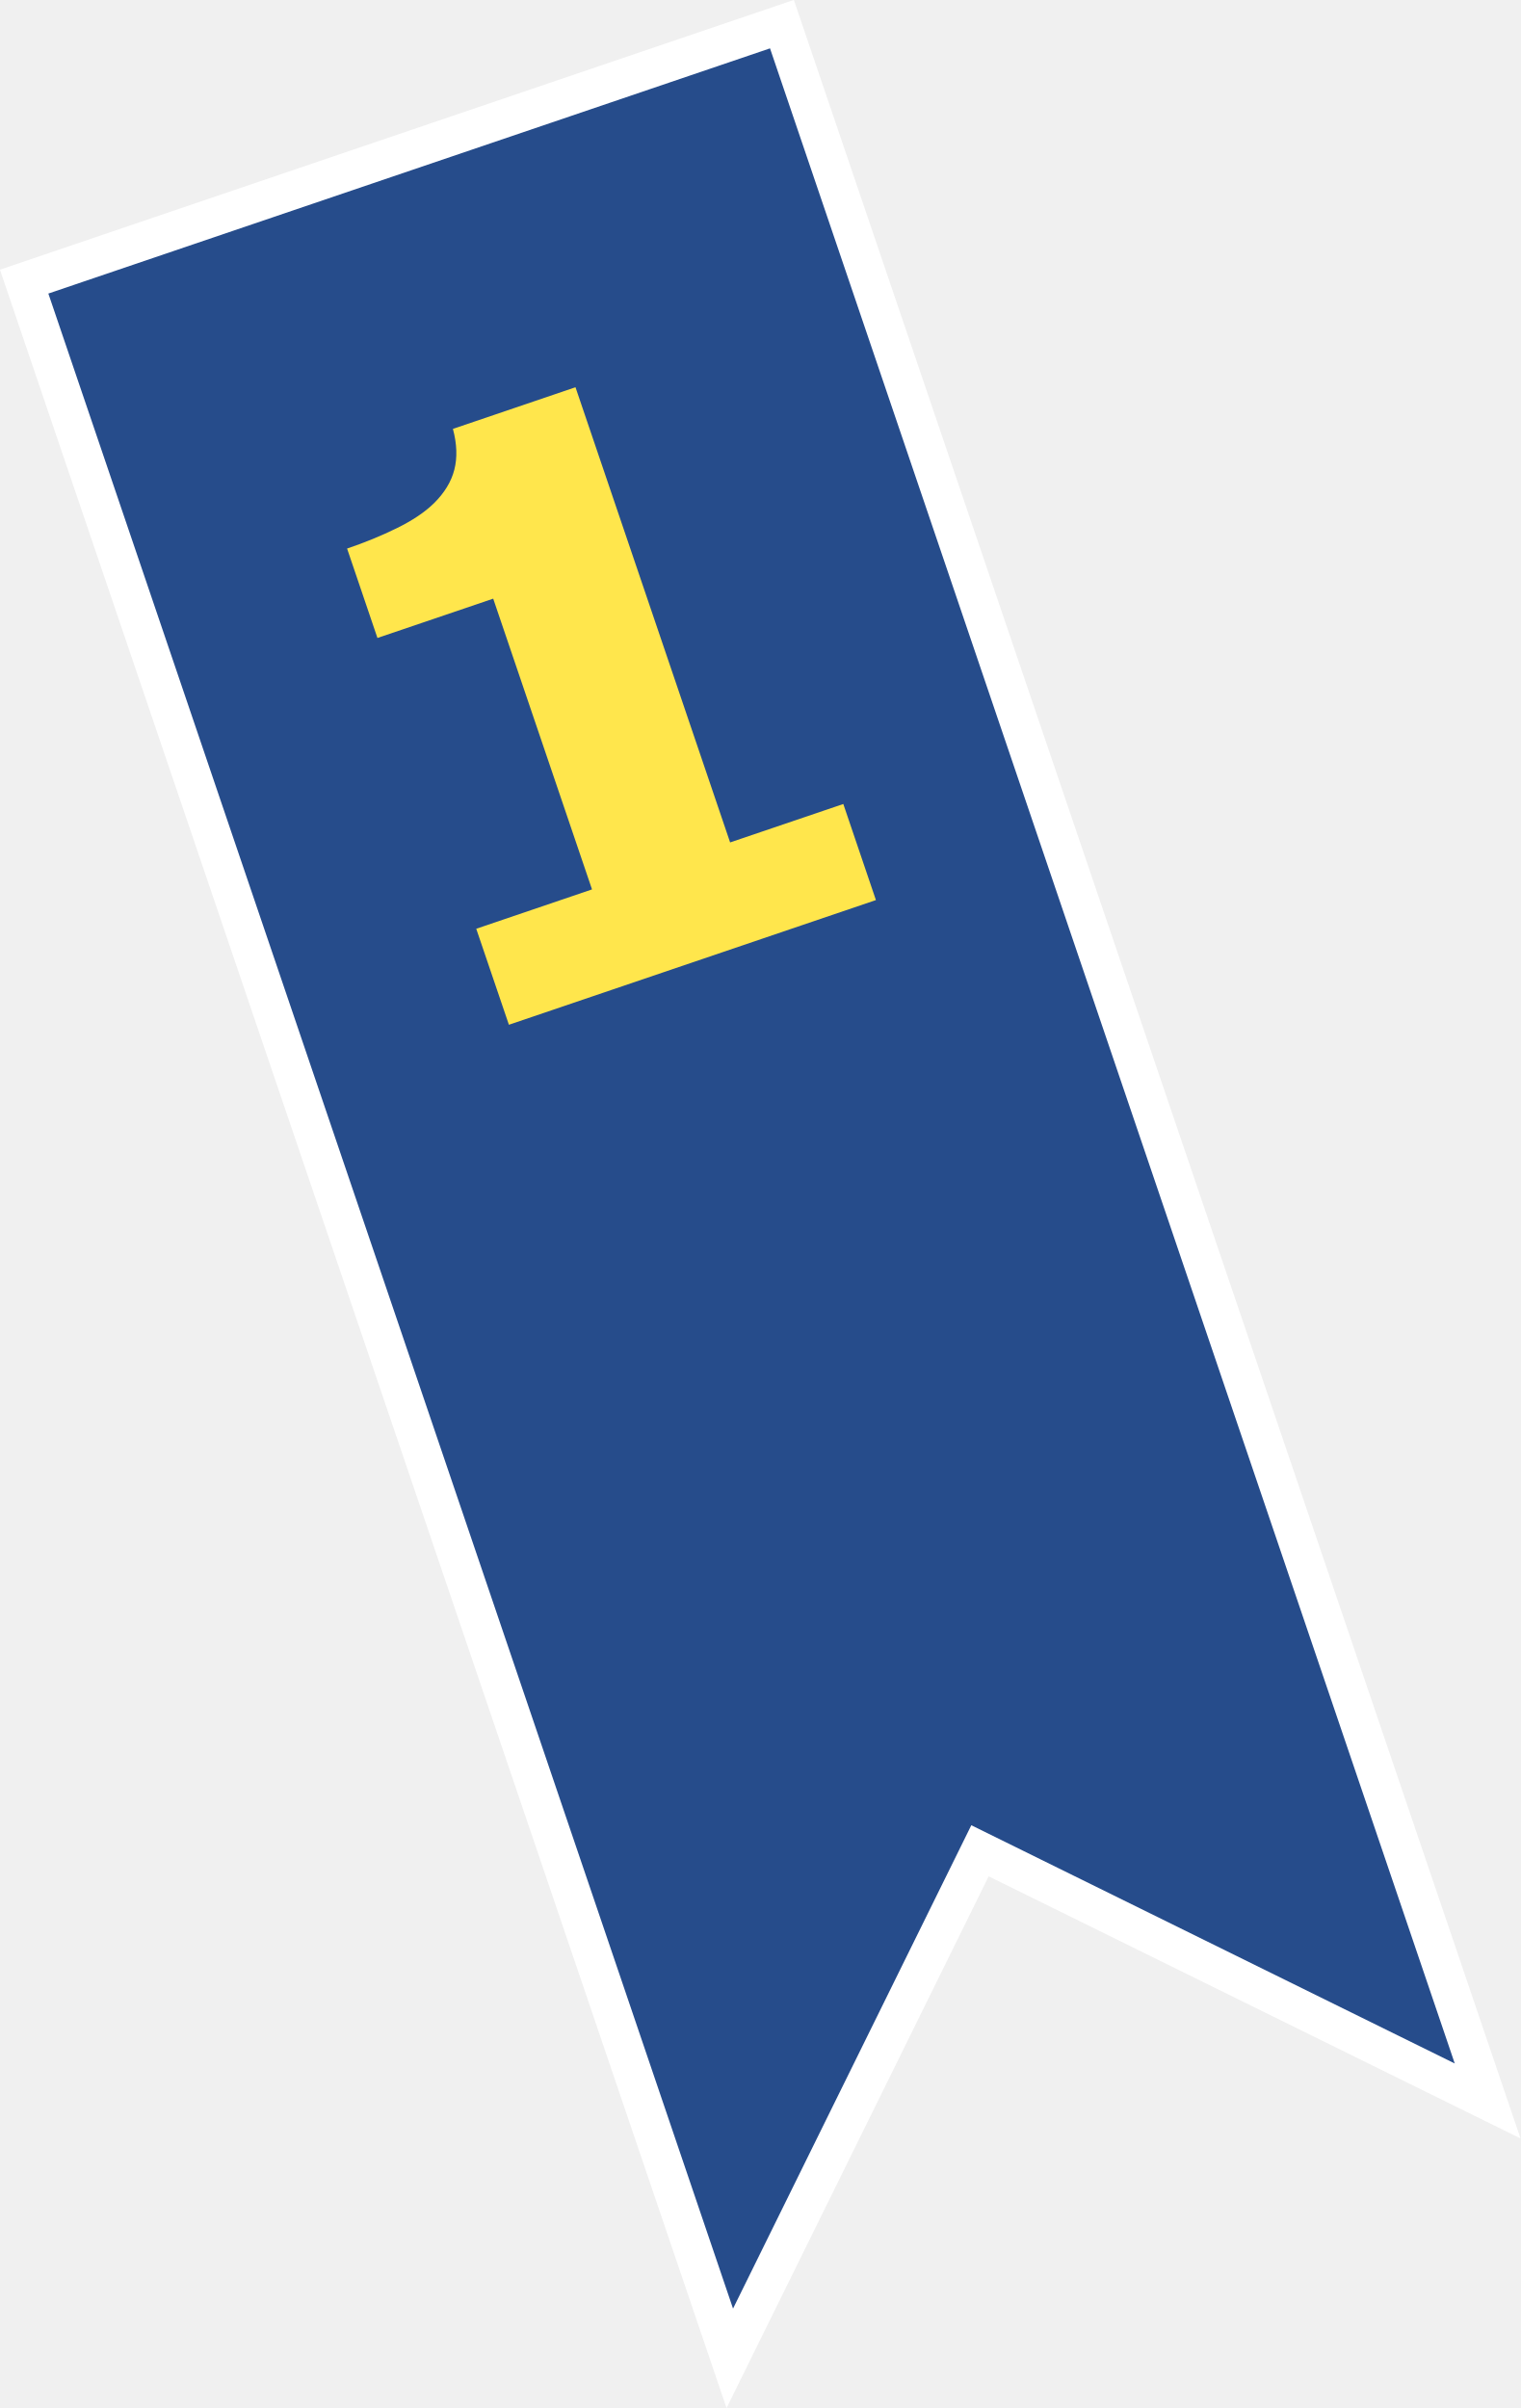
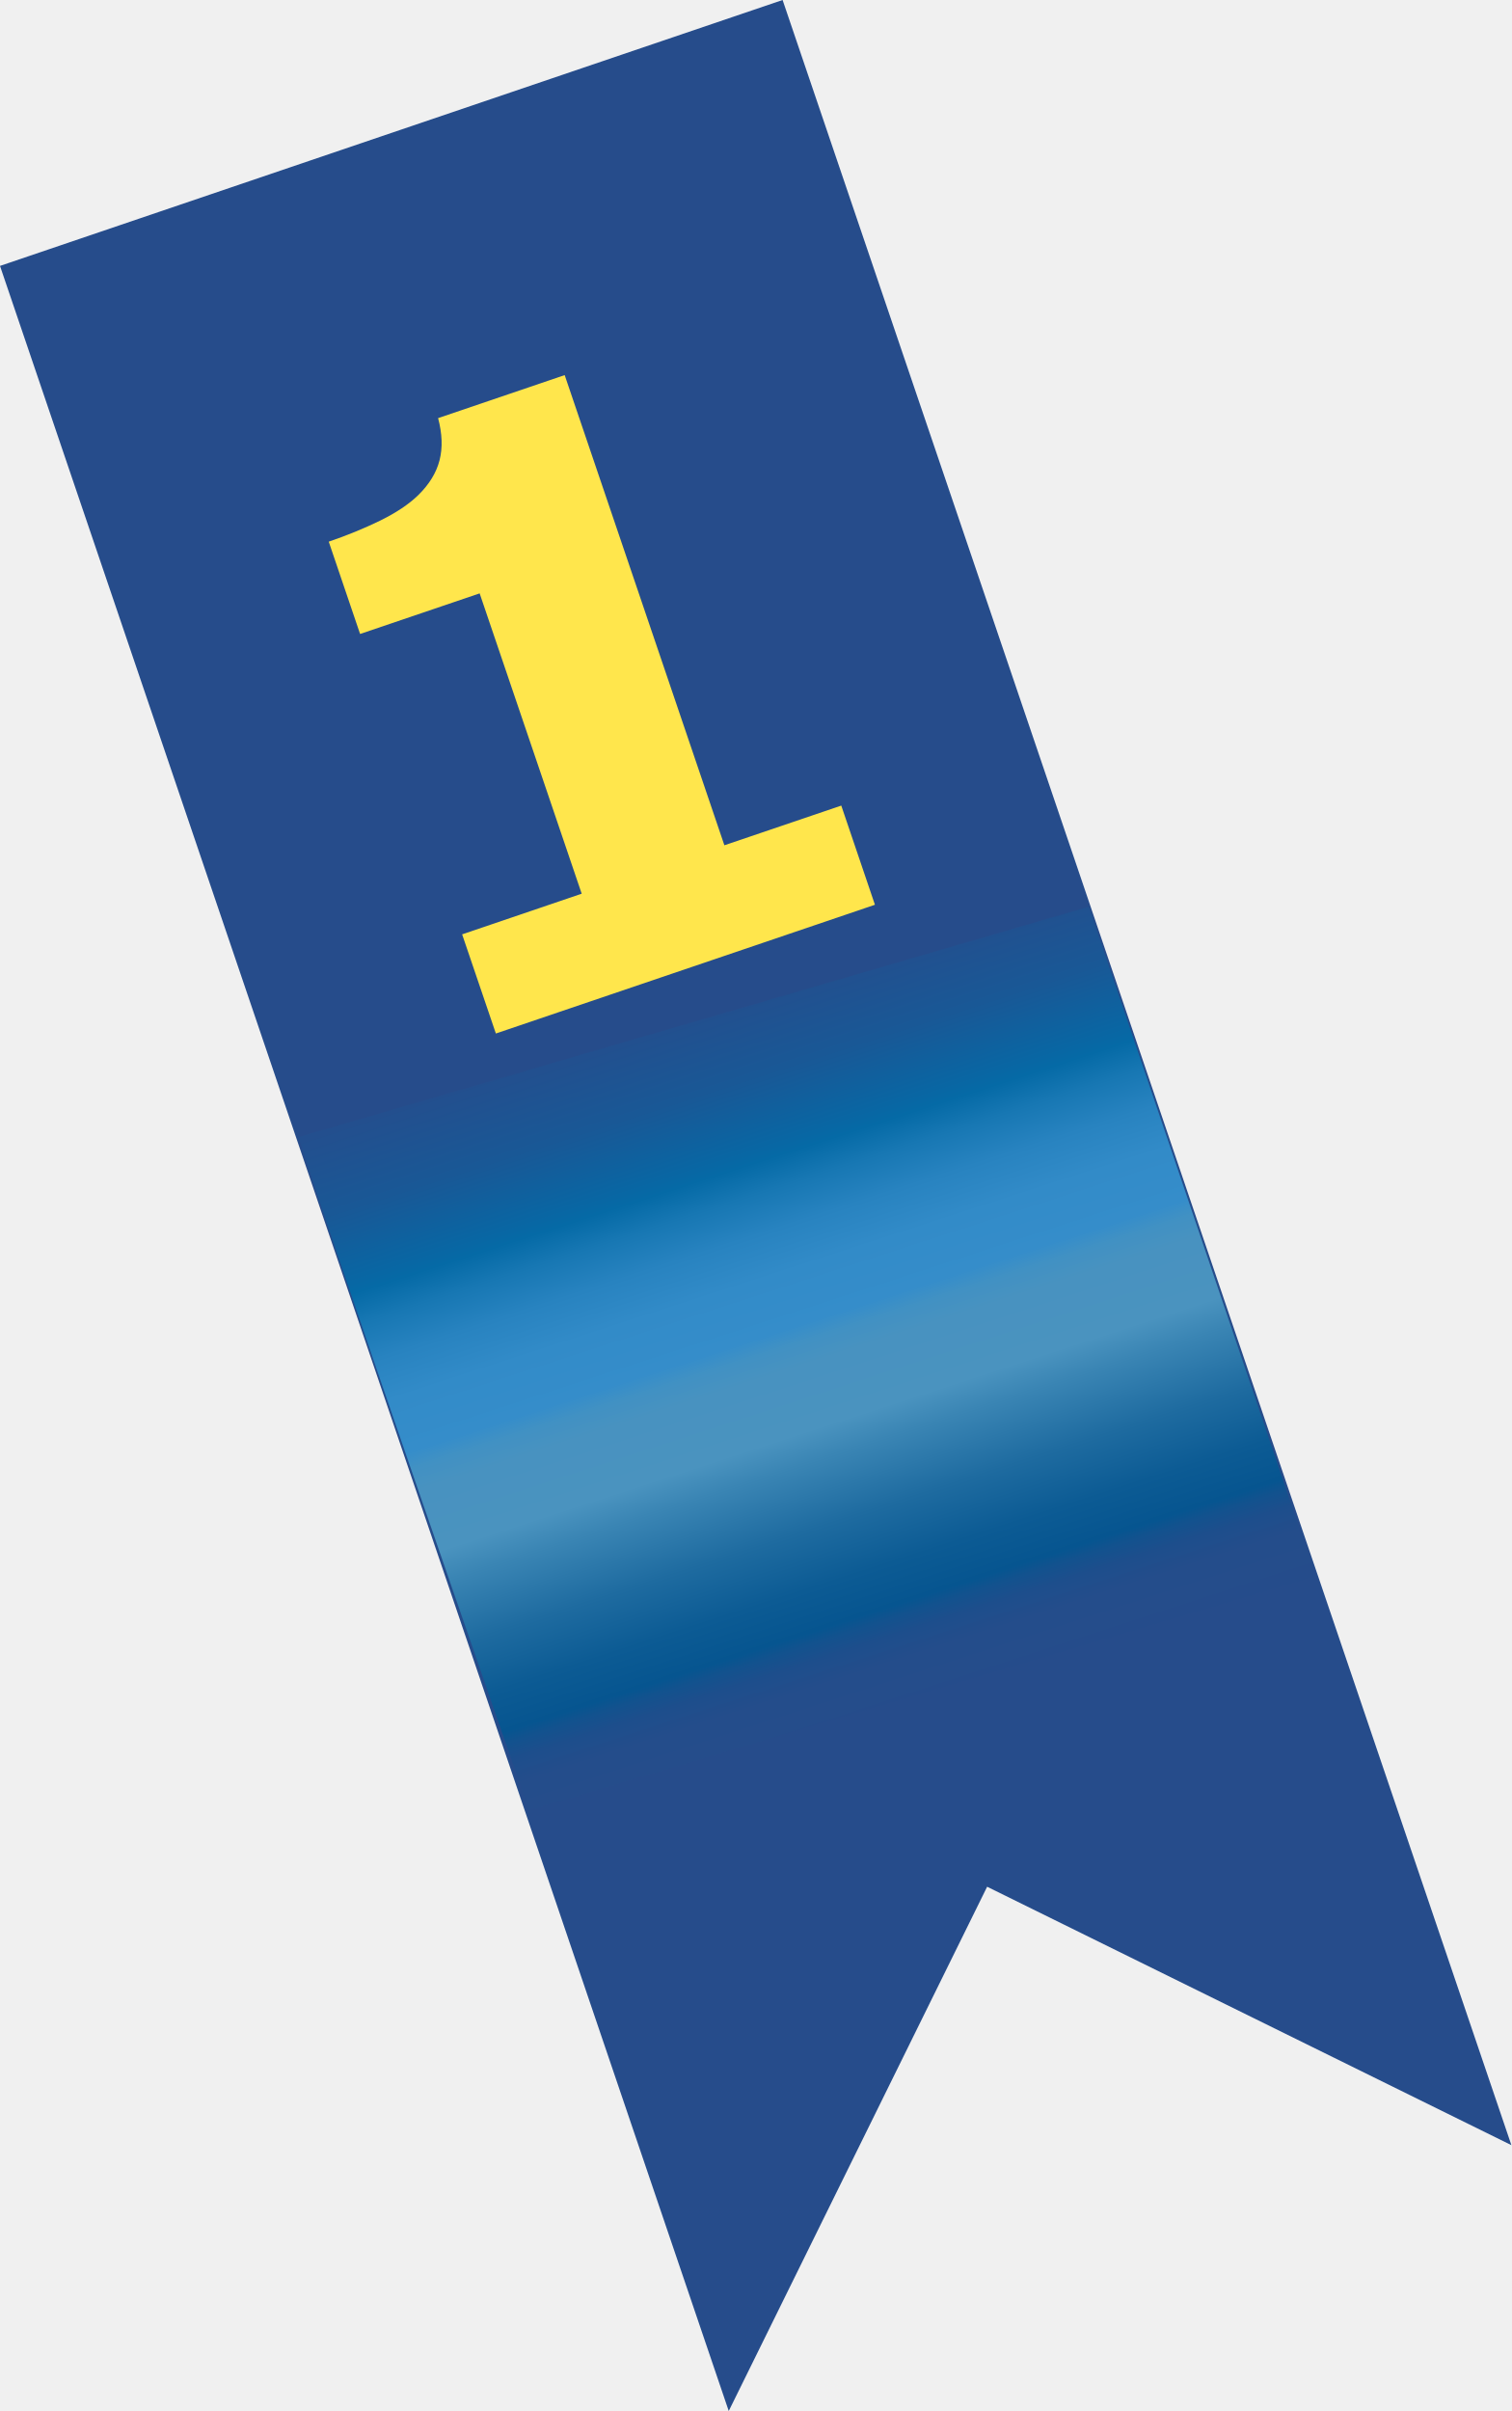
- <svg width="27.7pt" height="43.871pt" viewBox="0 0 27.7 43.871" xml:space="preserve">
+ <svg width="26.661pt" height="42.525pt" viewBox="0 0 26.661 42.525" xml:space="preserve">
  <g id="Layer_x0020_1" style="fill-rule:nonzero;clip-rule:nonzero;stroke:#000000;stroke-miterlimit:4;">
    <g>
      <g>
        <g>
          <g>
					</g>
        </g>
      </g>
-       <path style="fill:#264C8B;stroke:#FFFFFF;stroke-width:0.695;" d="M0.44,5.131l12.855,37.835l4.558-9.247l9.248,4.558L14.245,0.44L0.44,5.131z" />
-       <path style="fill:#FFE64C;stroke:none;" d="M15.958,16.398L9.271,18.67l-0.595-1.749l2.109-0.717l-1.8-5.297l-2.109,0.716L6.323,9.994C6.645,9.885,6.948,9.761,7.23,9.622c0.283-0.139,0.507-0.289,0.672-0.45c0.194-0.19,0.319-0.396,0.375-0.615S8.325,8.09,8.251,7.814l2.233-0.759     l2.817,8.293l2.062-0.7l0.594,1.75z" />
+       <path style="fill:#264C8B;stroke:none;" d="M0,4.69l12.855,37.835l4.558-9.247l9.248,4.558L13.805,0L0,4.69z" />
+       <path style="fill:#FFE64C;stroke:none;" d="M15.434,15.958l-6.687,2.271L8.152,16.48l2.109-0.717l-1.8-5.297l-2.109,0.716L5.799,9.554C6.121,9.444,6.424,9.32,6.707,9.182c0.283-0.139,0.507-0.289,0.672-0.45c0.194-0.19,0.319-0.396,0.375-0.615s0.047-0.467-0.026-0.742l2.233-0.759     l2.817,8.293l2.062-0.7l0.594,1.75z" />
    </g>
+     <linearGradient id="aigrd1" gradientUnits="userSpaceOnUse" x1="17.216" y1="33.245" x2="12.428" y2="18.509" gradientTransform="matrix(1 0 0 1 -0.7085 -2.334)">
+       <stop offset="0.034" style="stop-color:#264C8B" />
+       <stop offset="0.113" style="stop-color:#244D8B" />
+       <stop offset="0.142" style="stop-color:#1D4E8C" />
+       <stop offset="0.162" style="stop-color:#12528E" />
+       <stop offset="0.174" style="stop-color:#065590" />
+       <stop offset="0.221" style="stop-color:#0C5B94" />
+       <stop offset="0.285" style="stop-color:#1E6BA0" />
+       <stop offset="0.359" style="stop-color:#3A85B4" />
+       <stop offset="0.393" style="stop-color:#4A93BF" />
+       <stop offset="0.466" style="stop-color:#4892C0" />
+       <stop offset="0.492" style="stop-color:#4191C3" />
+       <stop offset="0.511" style="stop-color:#358DCA" />
+       <stop offset="0.511" style="stop-color:#358DCA" />
+       <stop offset="0.573" style="stop-color:#328BC8" />
+       <stop offset="0.623" style="stop-color:#2883C0" />
+       <stop offset="0.668" style="stop-color:#1777B3" />
+       <stop offset="0.702" style="stop-color:#056AA6" />
+       <stop offset="0.714" style="stop-color:#0867A4" />
+       <stop offset="0.796" style="stop-color:#195896" />
+       <stop offset="0.887" style="stop-color:#234F8E" />
+       <stop offset="1" style="stop-color:#264C8B" />
+     </linearGradient>
+     <path style="fill:url(#aigrd1);stroke:none;" d="M5.27,20.054c0.167,0.667,4.062,11.875,4.062,11.875l13.875-4.125l-4-11.812L5.27,20.054z" />
  </g>
</svg>
